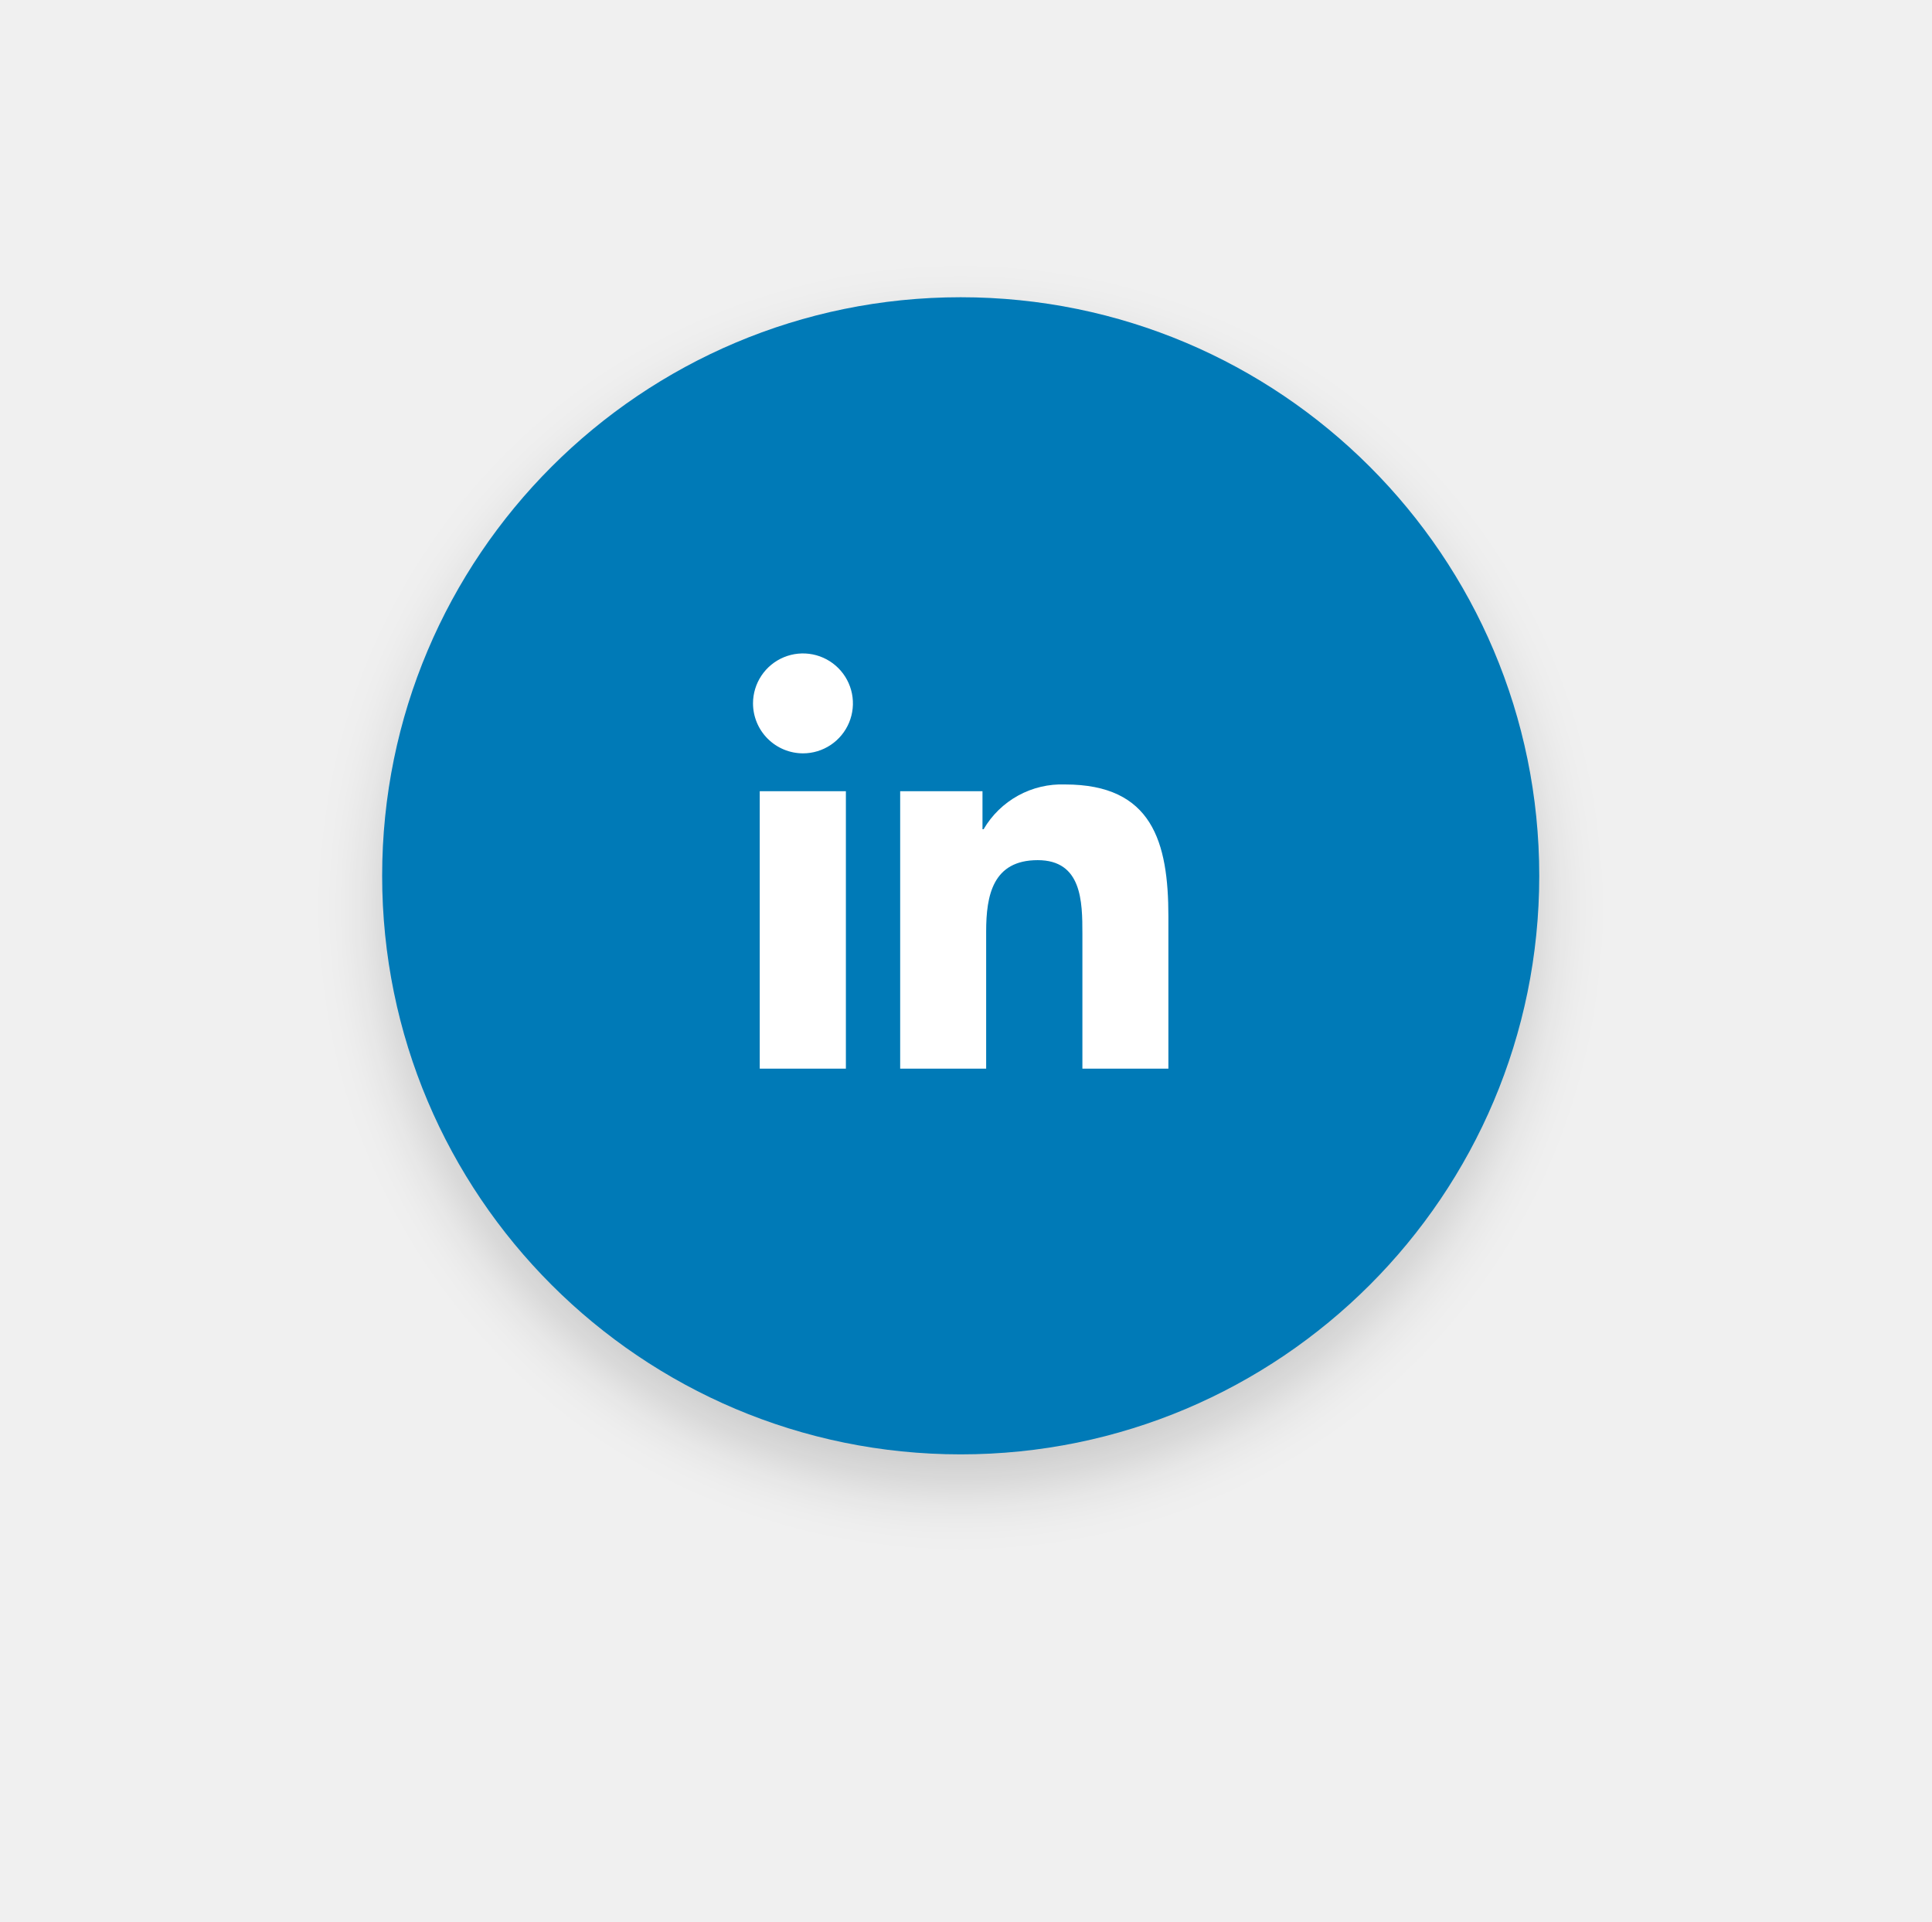
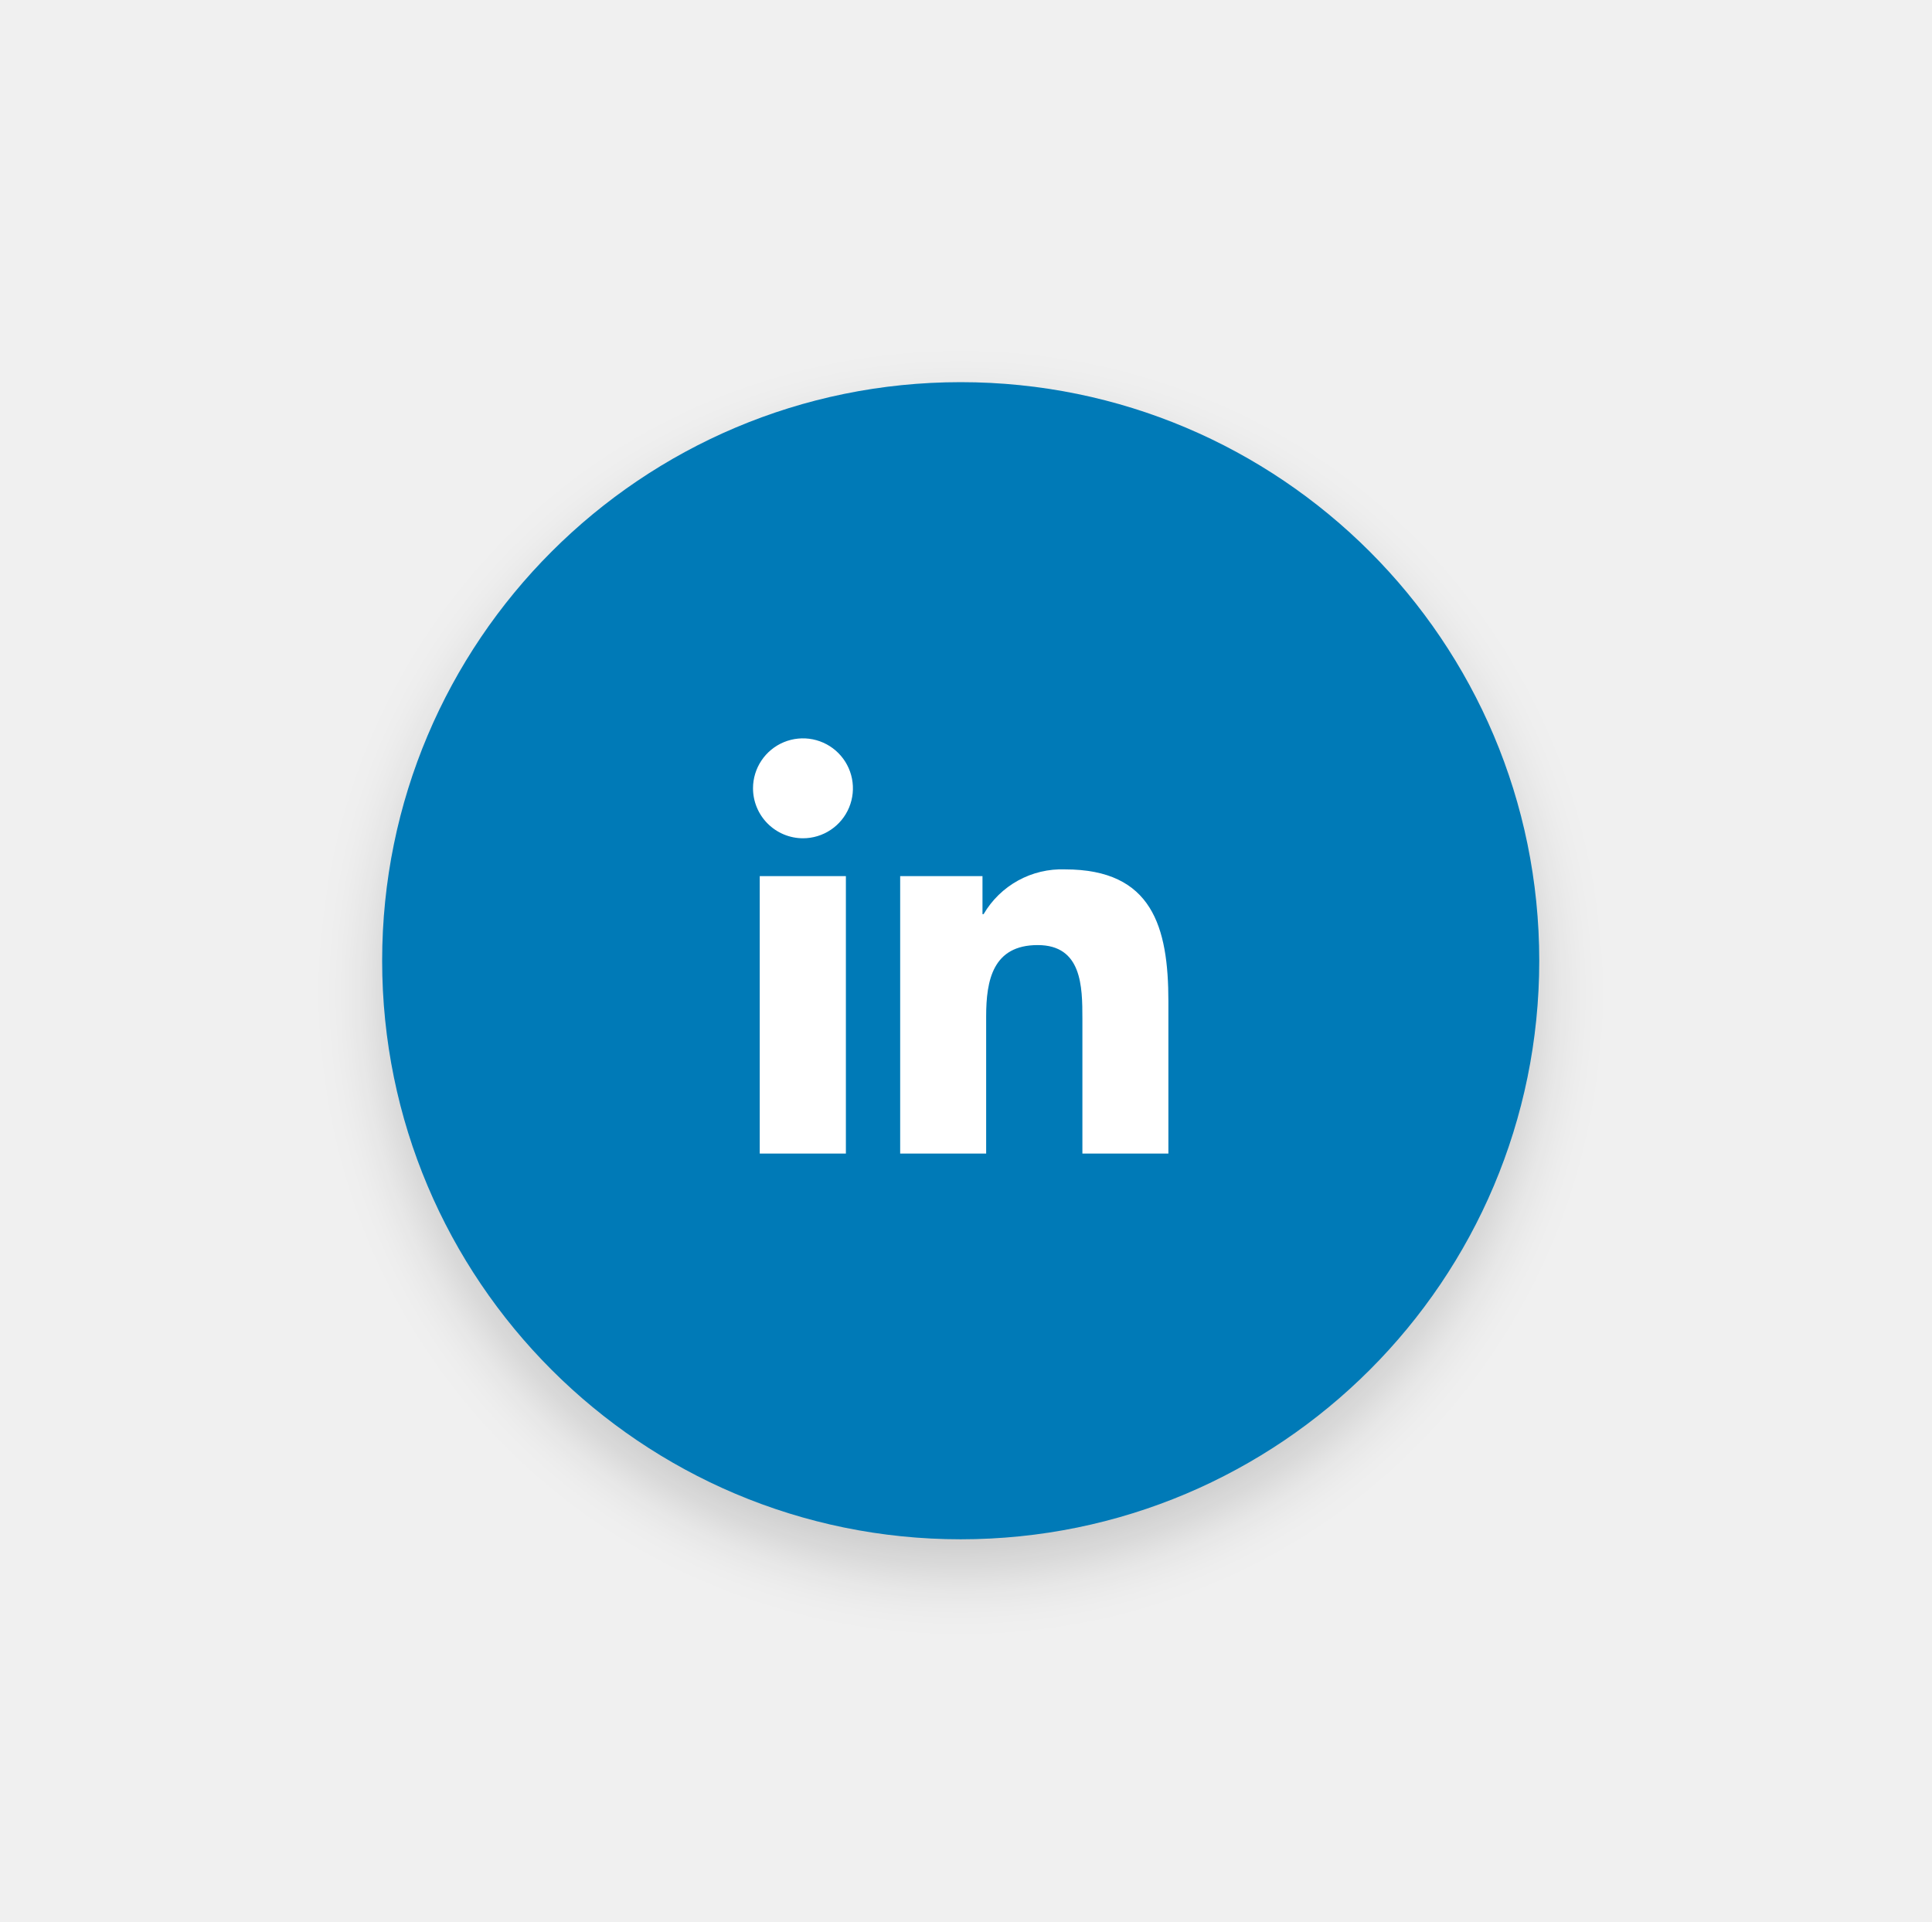
<svg xmlns="http://www.w3.org/2000/svg" width="182" height="181" viewBox="0 0 182 181" fill="none">
  <g filter="url(#filter0_d)">
-     <path d="M90.501 137.002C120.601 137.002 145.002 112.601 145.002 82.501C145.002 52.401 120.601 28 90.501 28C60.401 28 36 52.401 36 82.501C36 112.601 60.401 137.002 90.501 137.002Z" fill="#007AB7" />
+     <path d="M90.501 145.002C120.601 145.002 145.002 120.601 145.002 90.501C145.002 60.401 120.601 36 90.501 36C60.401 36 36 60.401 36 90.501C36 120.601 60.401 145.002 90.501 145.002Z" fill="#007AB7" />
  </g>
-   <path d="M101.965 100.668V87.962C101.965 84.926 101.92 81.027 97.755 81.027C93.532 81.027 92.899 84.336 92.899 87.736V100.668H84.799V74.531H92.553V78.112H92.659C93.437 76.78 94.562 75.685 95.914 74.942C97.266 74.2 98.795 73.839 100.336 73.897C108.543 73.897 110.066 79.305 110.066 86.346V100.668H101.965ZM79.683 100.668H71.57V74.531H79.685V100.666L79.683 100.668ZM84.783 74.532H84.798H84.783ZM70.936 66.253C70.937 65.323 71.215 64.413 71.733 63.64C72.251 62.867 72.986 62.265 73.846 61.91C74.706 61.555 75.652 61.463 76.564 61.645C77.477 61.828 78.315 62.276 78.972 62.935C79.63 63.593 80.077 64.432 80.258 65.344C80.439 66.257 80.346 67.203 79.989 68.062C79.633 68.922 79.029 69.656 78.256 70.173C77.482 70.69 76.573 70.966 75.642 70.966C74.393 70.964 73.197 70.466 72.314 69.582C71.432 68.699 70.936 67.501 70.936 66.253V66.253Z" fill="white" />
+   <path d="M101.965 108.668V95.962C101.965 92.926 101.92 89.027 97.755 89.027C93.532 89.027 92.899 92.336 92.899 95.736V108.668H84.799V82.531H92.553V86.112H92.659C93.437 84.78 94.562 83.685 95.914 82.942C97.266 82.2 98.795 81.839 100.336 81.897C108.543 81.897 110.066 87.305 110.066 94.346V108.668H101.965ZM79.683 108.668H71.57V82.531H79.685V108.666L79.683 108.668ZM84.783 82.532H84.798H84.783ZM70.936 74.253C70.937 73.323 71.215 72.413 71.733 71.64C72.251 70.867 72.986 70.265 73.846 69.91C74.706 69.555 75.652 69.463 76.564 69.645C77.477 69.828 78.315 70.276 78.972 70.935C79.63 71.593 80.077 72.432 80.258 73.344C80.439 74.257 80.346 75.203 79.989 76.062C79.633 76.922 79.029 77.656 78.256 78.173C77.482 78.69 76.573 78.966 75.642 78.966C74.393 78.964 73.197 78.466 72.314 77.582C71.432 76.699 70.936 75.501 70.936 74.253V74.253Z" fill="white" />
  <defs>
-     <filter id="filter0_d" x="30" y="25" width="121.002" height="121.002" filterUnits="userSpaceOnUse" color-interpolation-filters="sRGB">
+     <filter id="filter0_d" x="30" y="33" width="121.002" height="121.002" filterUnits="userSpaceOnUse" color-interpolation-filters="sRGB">
      <feFlood flood-opacity="0" result="BackgroundImageFix" />
      <feColorMatrix in="SourceAlpha" type="matrix" values="0 0 0 0 0 0 0 0 0 0 0 0 0 0 0 0 0 0 127 0" />
      <feOffset dy="3" />
      <feGaussianBlur stdDeviation="3" />
      <feColorMatrix type="matrix" values="0 0 0 0 0 0 0 0 0 0 0 0 0 0 0 0 0 0 0.161 0" />
      <feBlend mode="normal" in2="BackgroundImageFix" result="effect1_dropShadow" />
      <feBlend mode="normal" in="SourceGraphic" in2="effect1_dropShadow" result="shape" />
    </filter>
  </defs>
</svg>
